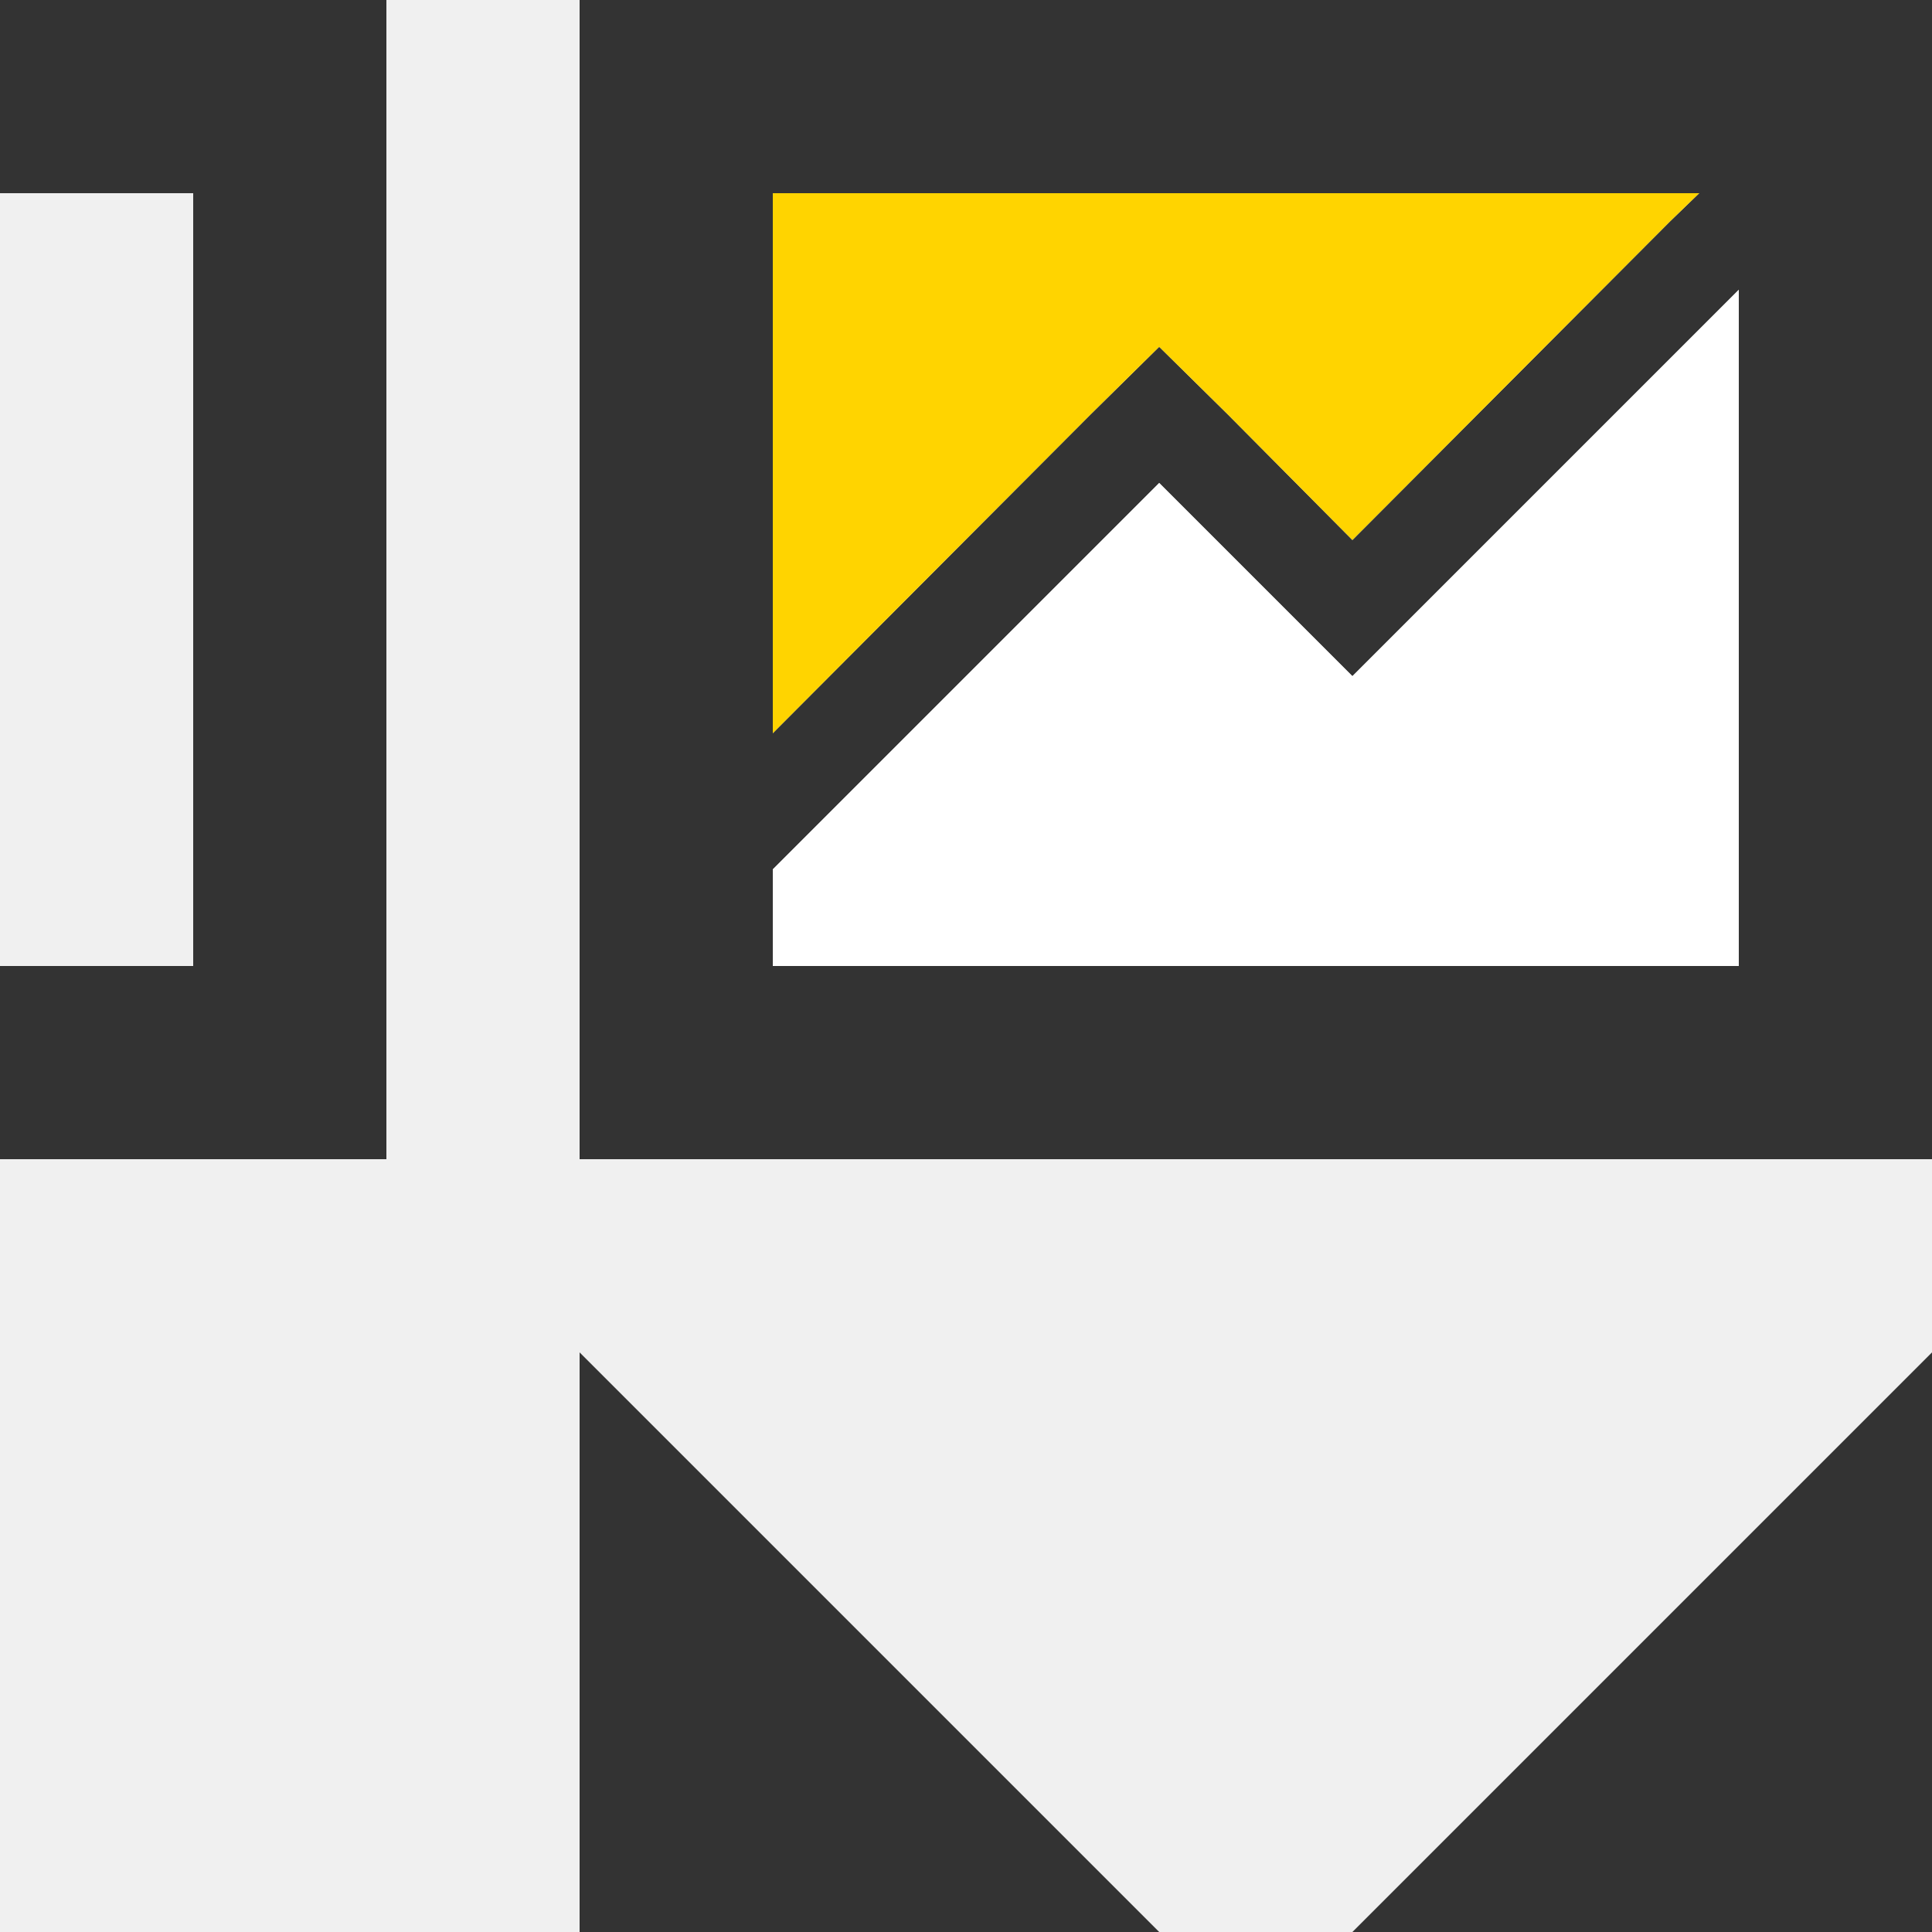
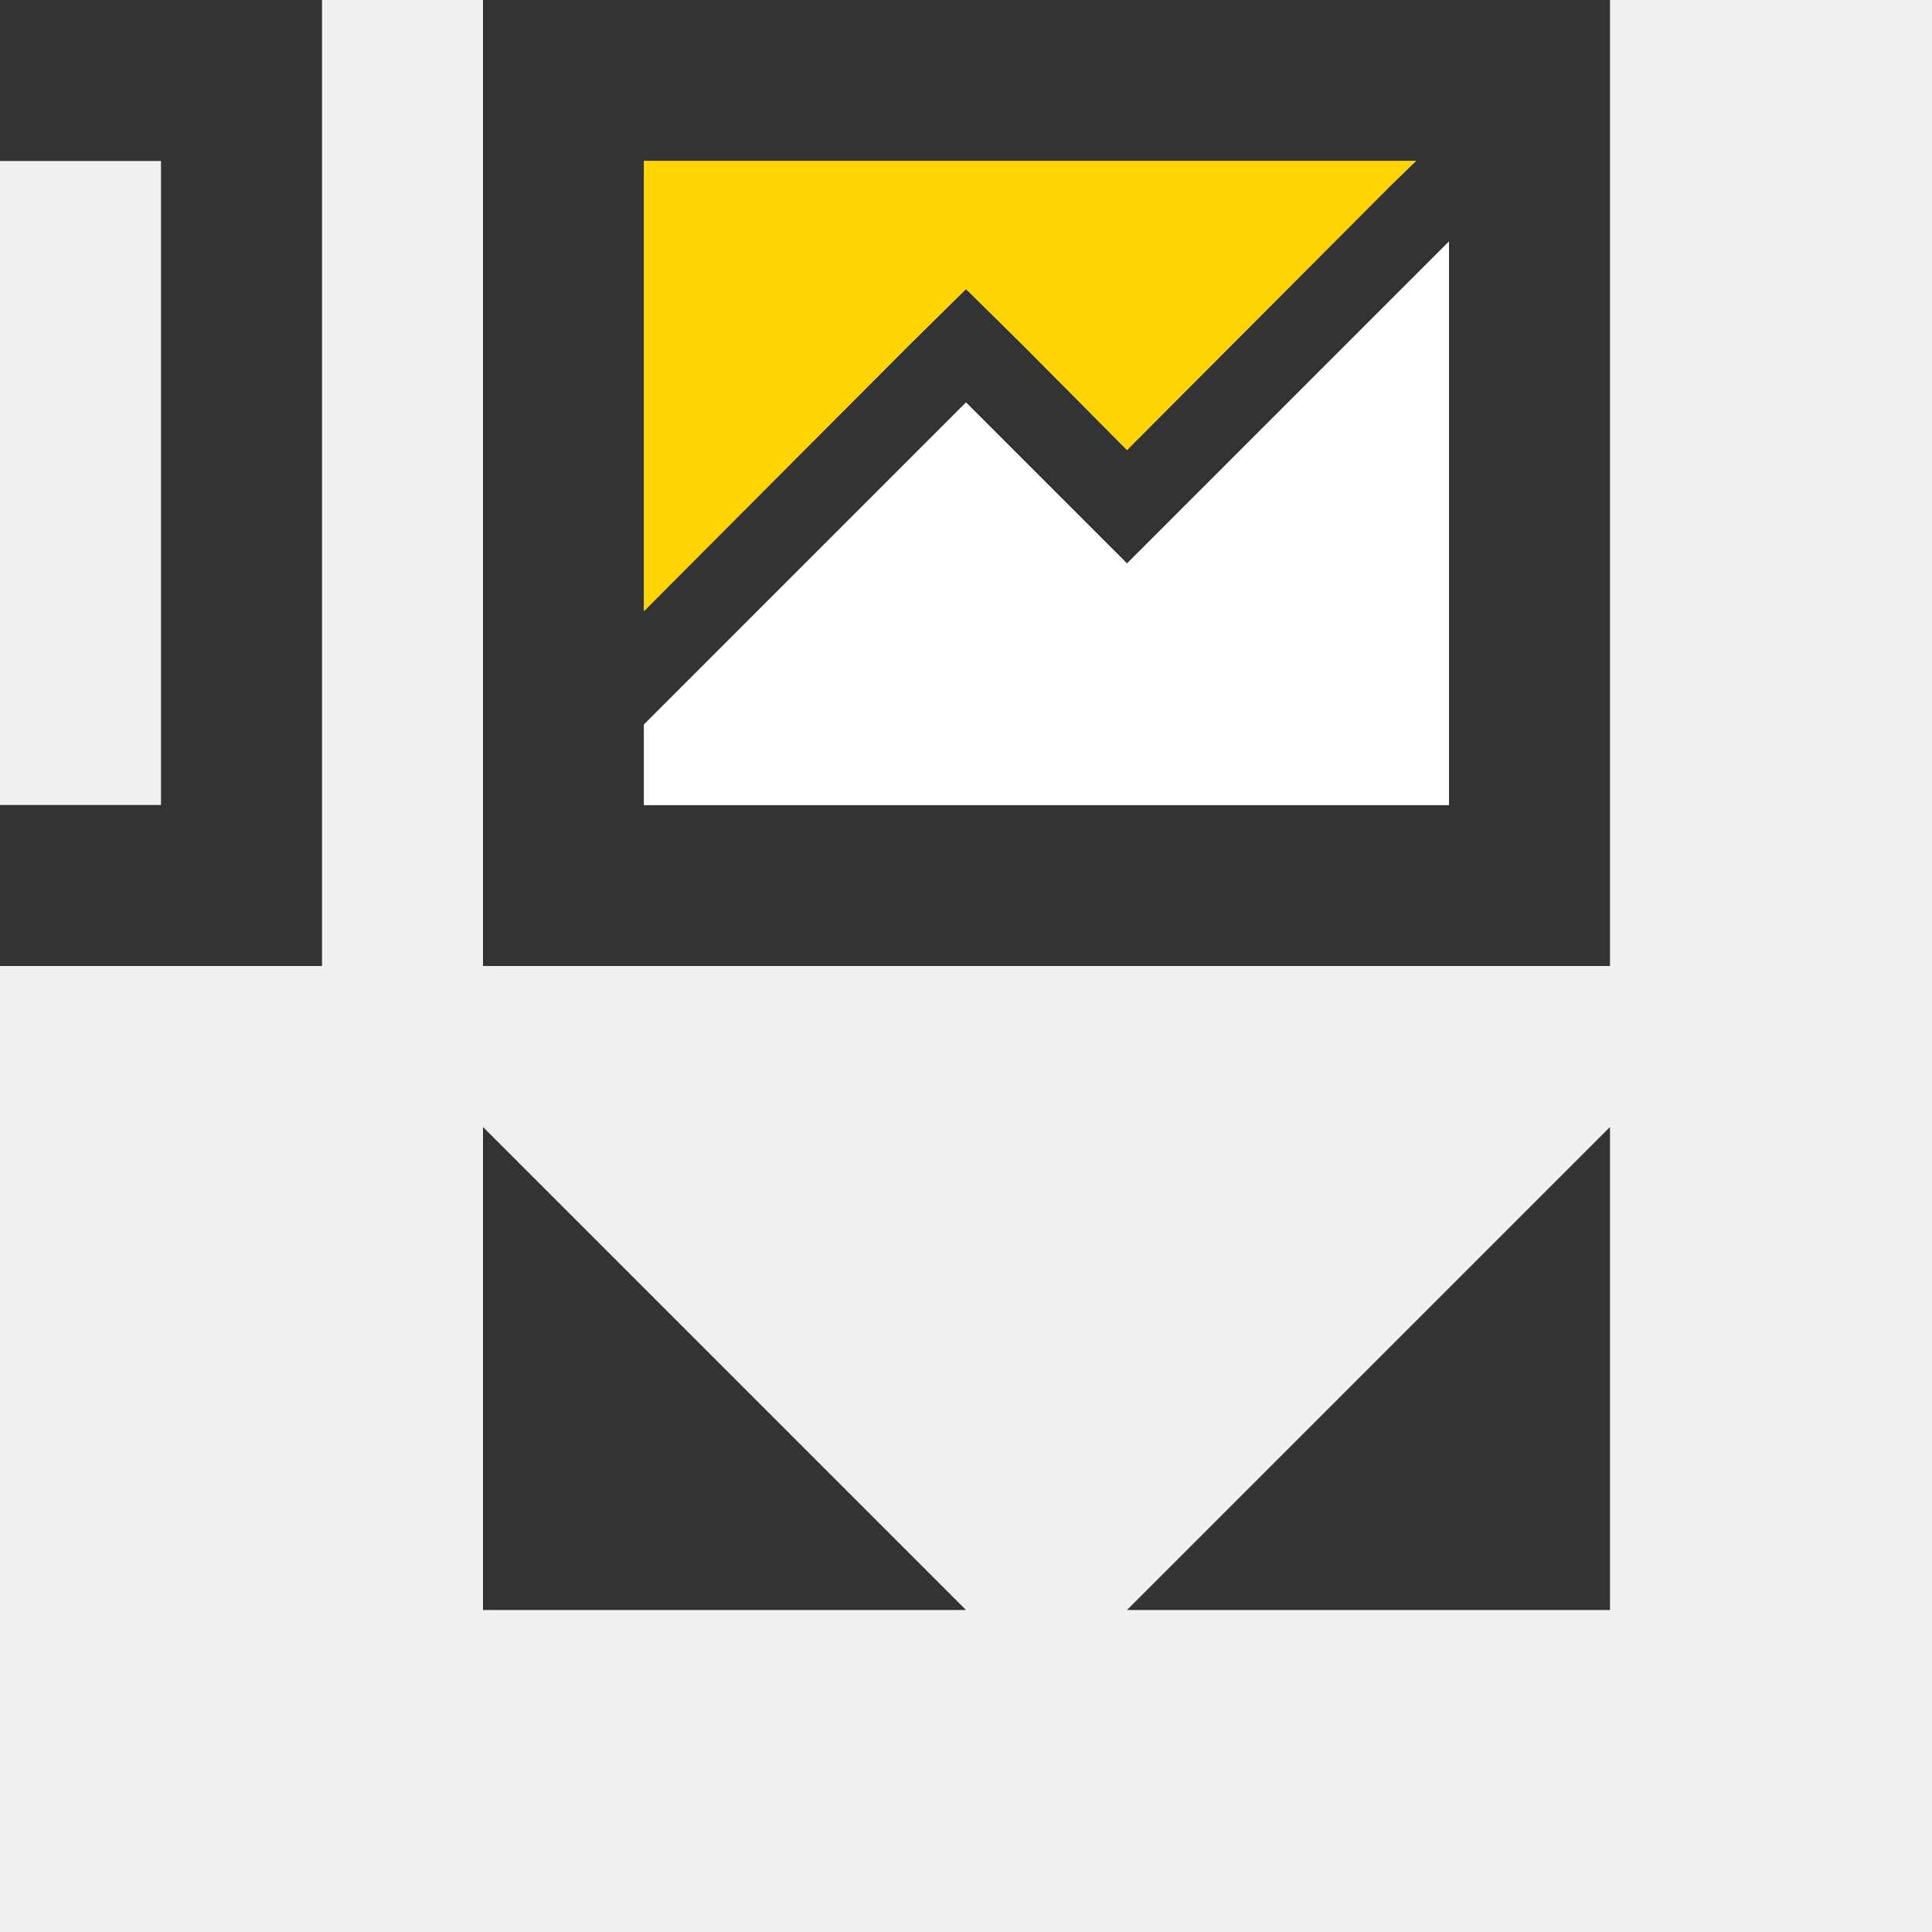
- <svg xmlns="http://www.w3.org/2000/svg" viewBox="0 0 20 20" width="20" height="20">
+ <svg xmlns="http://www.w3.org/2000/svg" viewBox="0 0 24 24" width="24" height="24">
  <path d="m20 0v12h-14v-12zm-2 10v-7l-4 4-2-2-4 4v1zm-.71-7.71.3-.29h-9.59v5.59l3.29-3.3.71-.7.71.7 1.29 1.3z" fill="#333" />
  <path d="m18 3v7h-10v-1l4-4 2 2z" fill="#fff" />
  <path d="m17.59 2-.3.29-3.29 3.3-1.29-1.3-.71-.7-.71.7-3.29 3.3v-5.59z" fill="#ffd400" />
  <g fill="#333">
    <path d="m4 0v12h-2-2v-2h2v-8h-2v-2z" />
    <path d="m6 20h6l-6-6z" />
    <path d="m14 20h6v-6z" />
  </g>
</svg>
